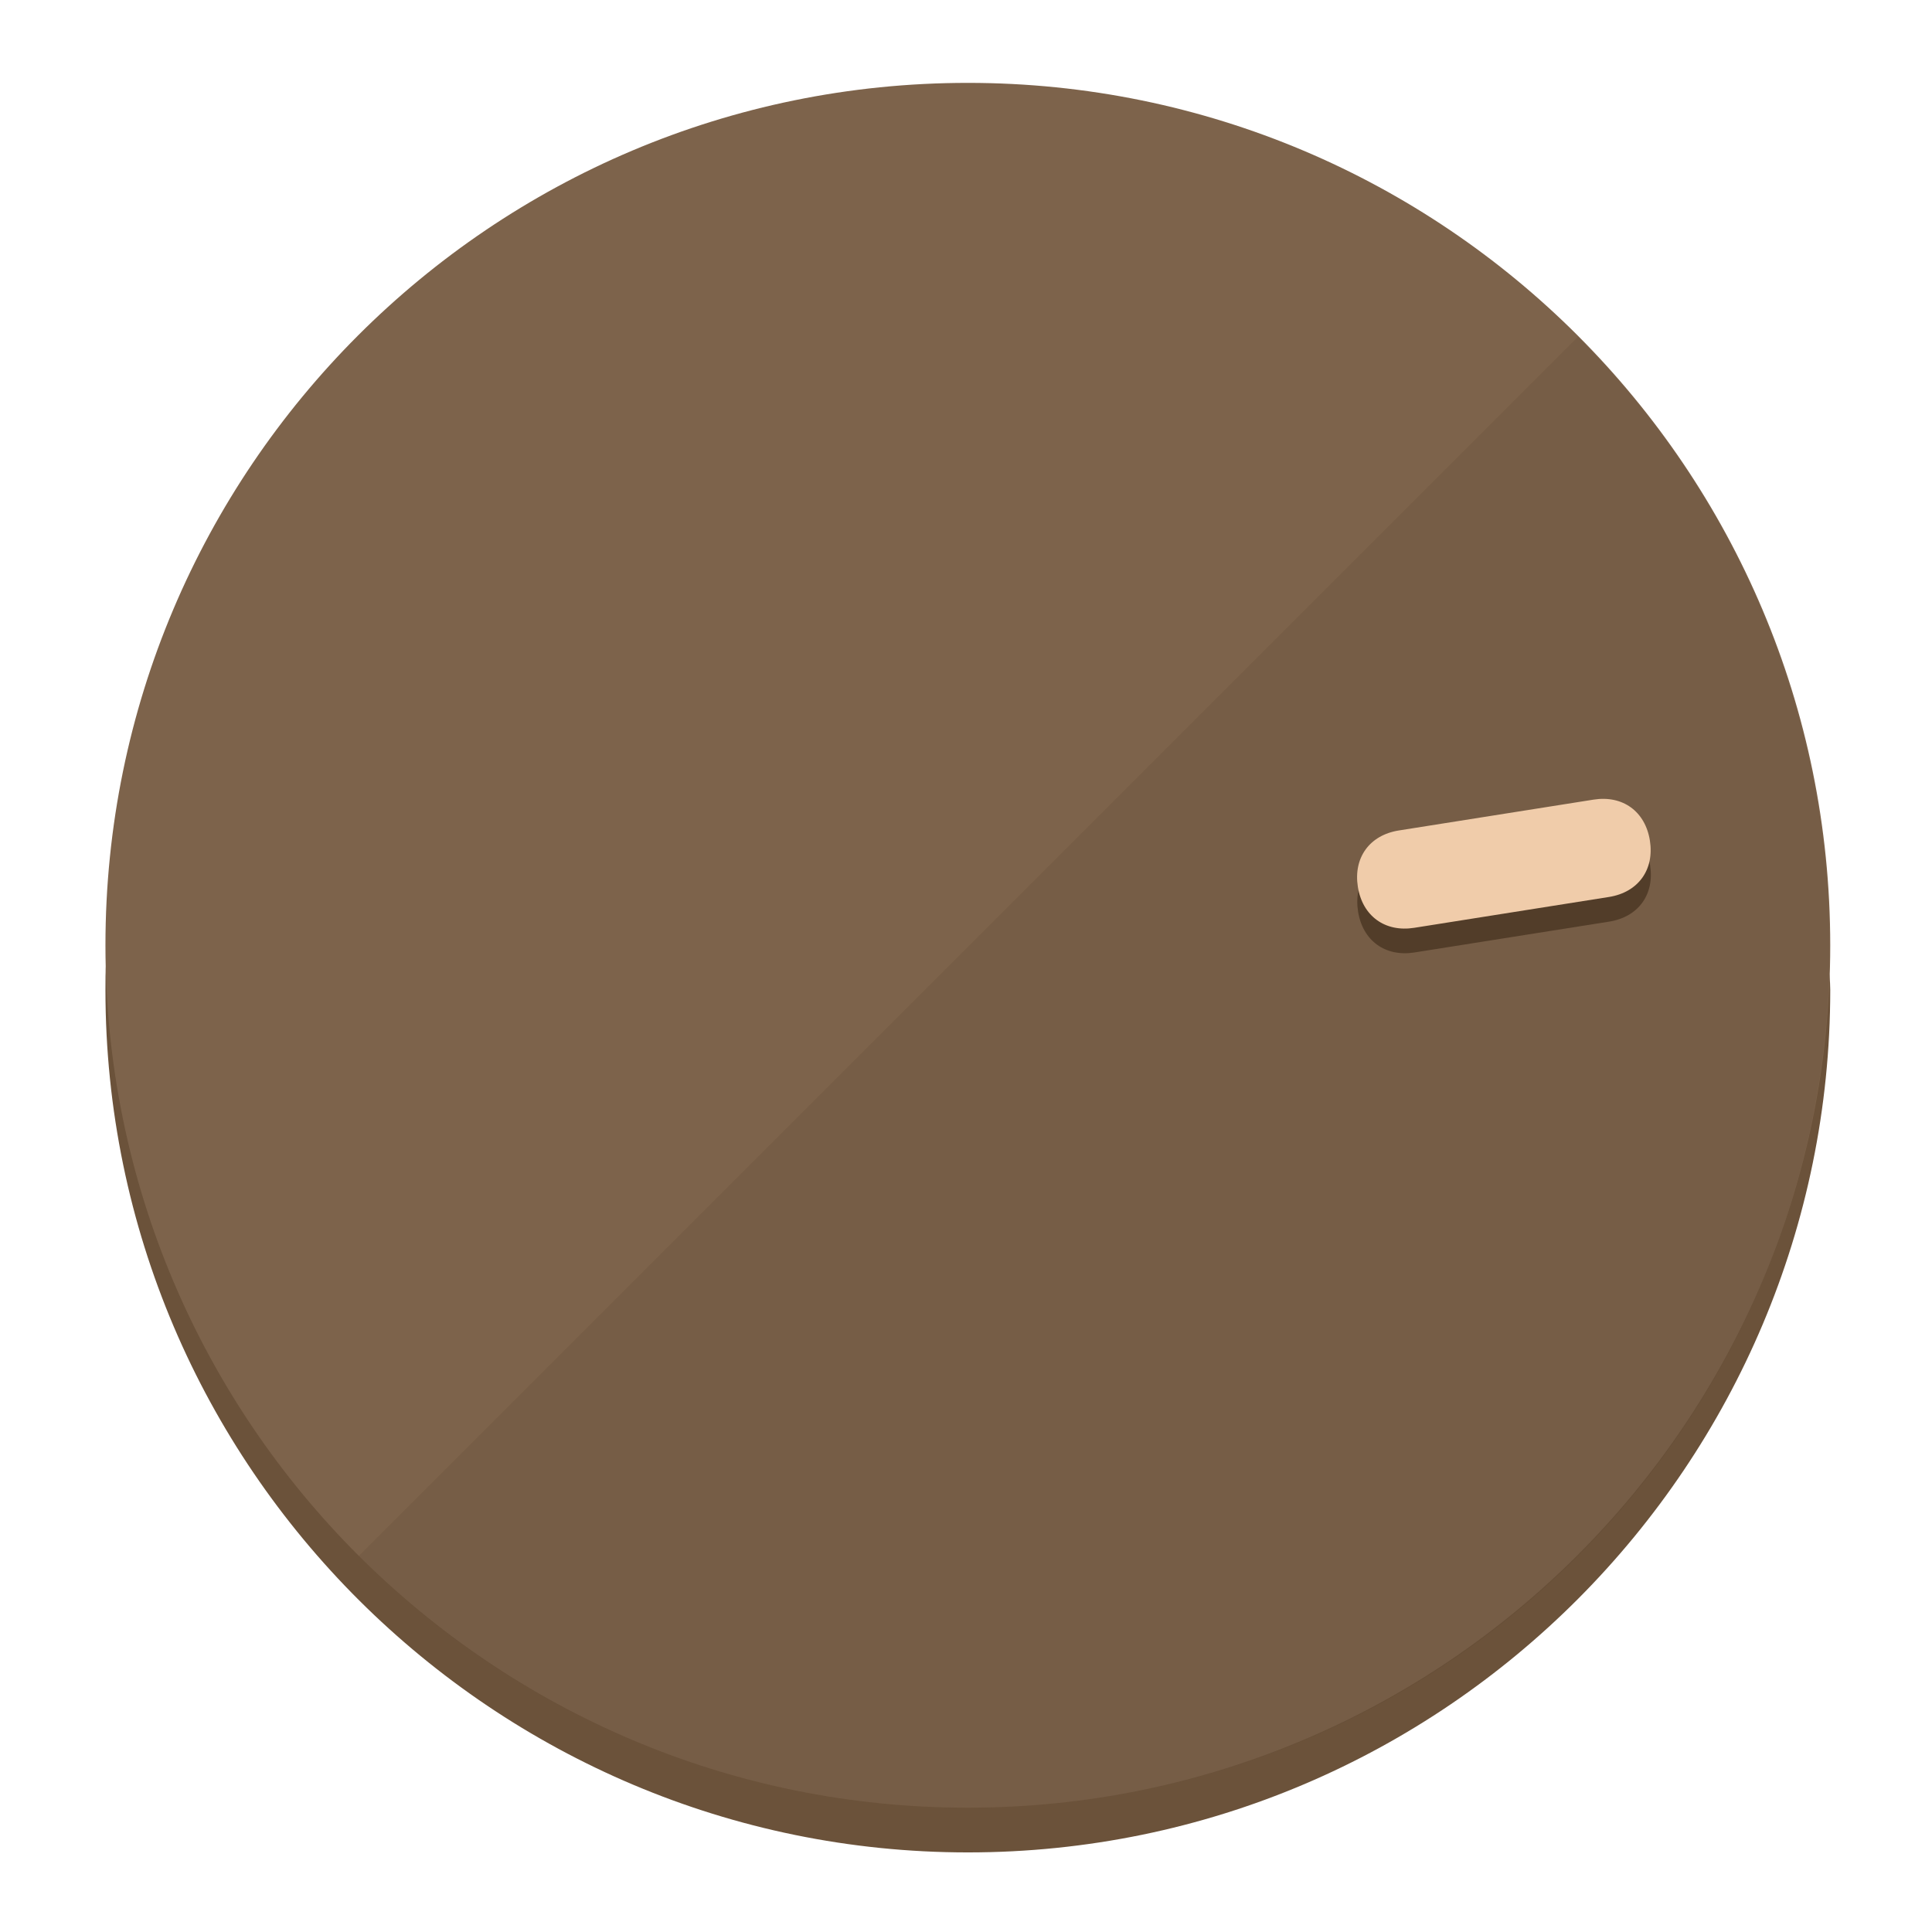
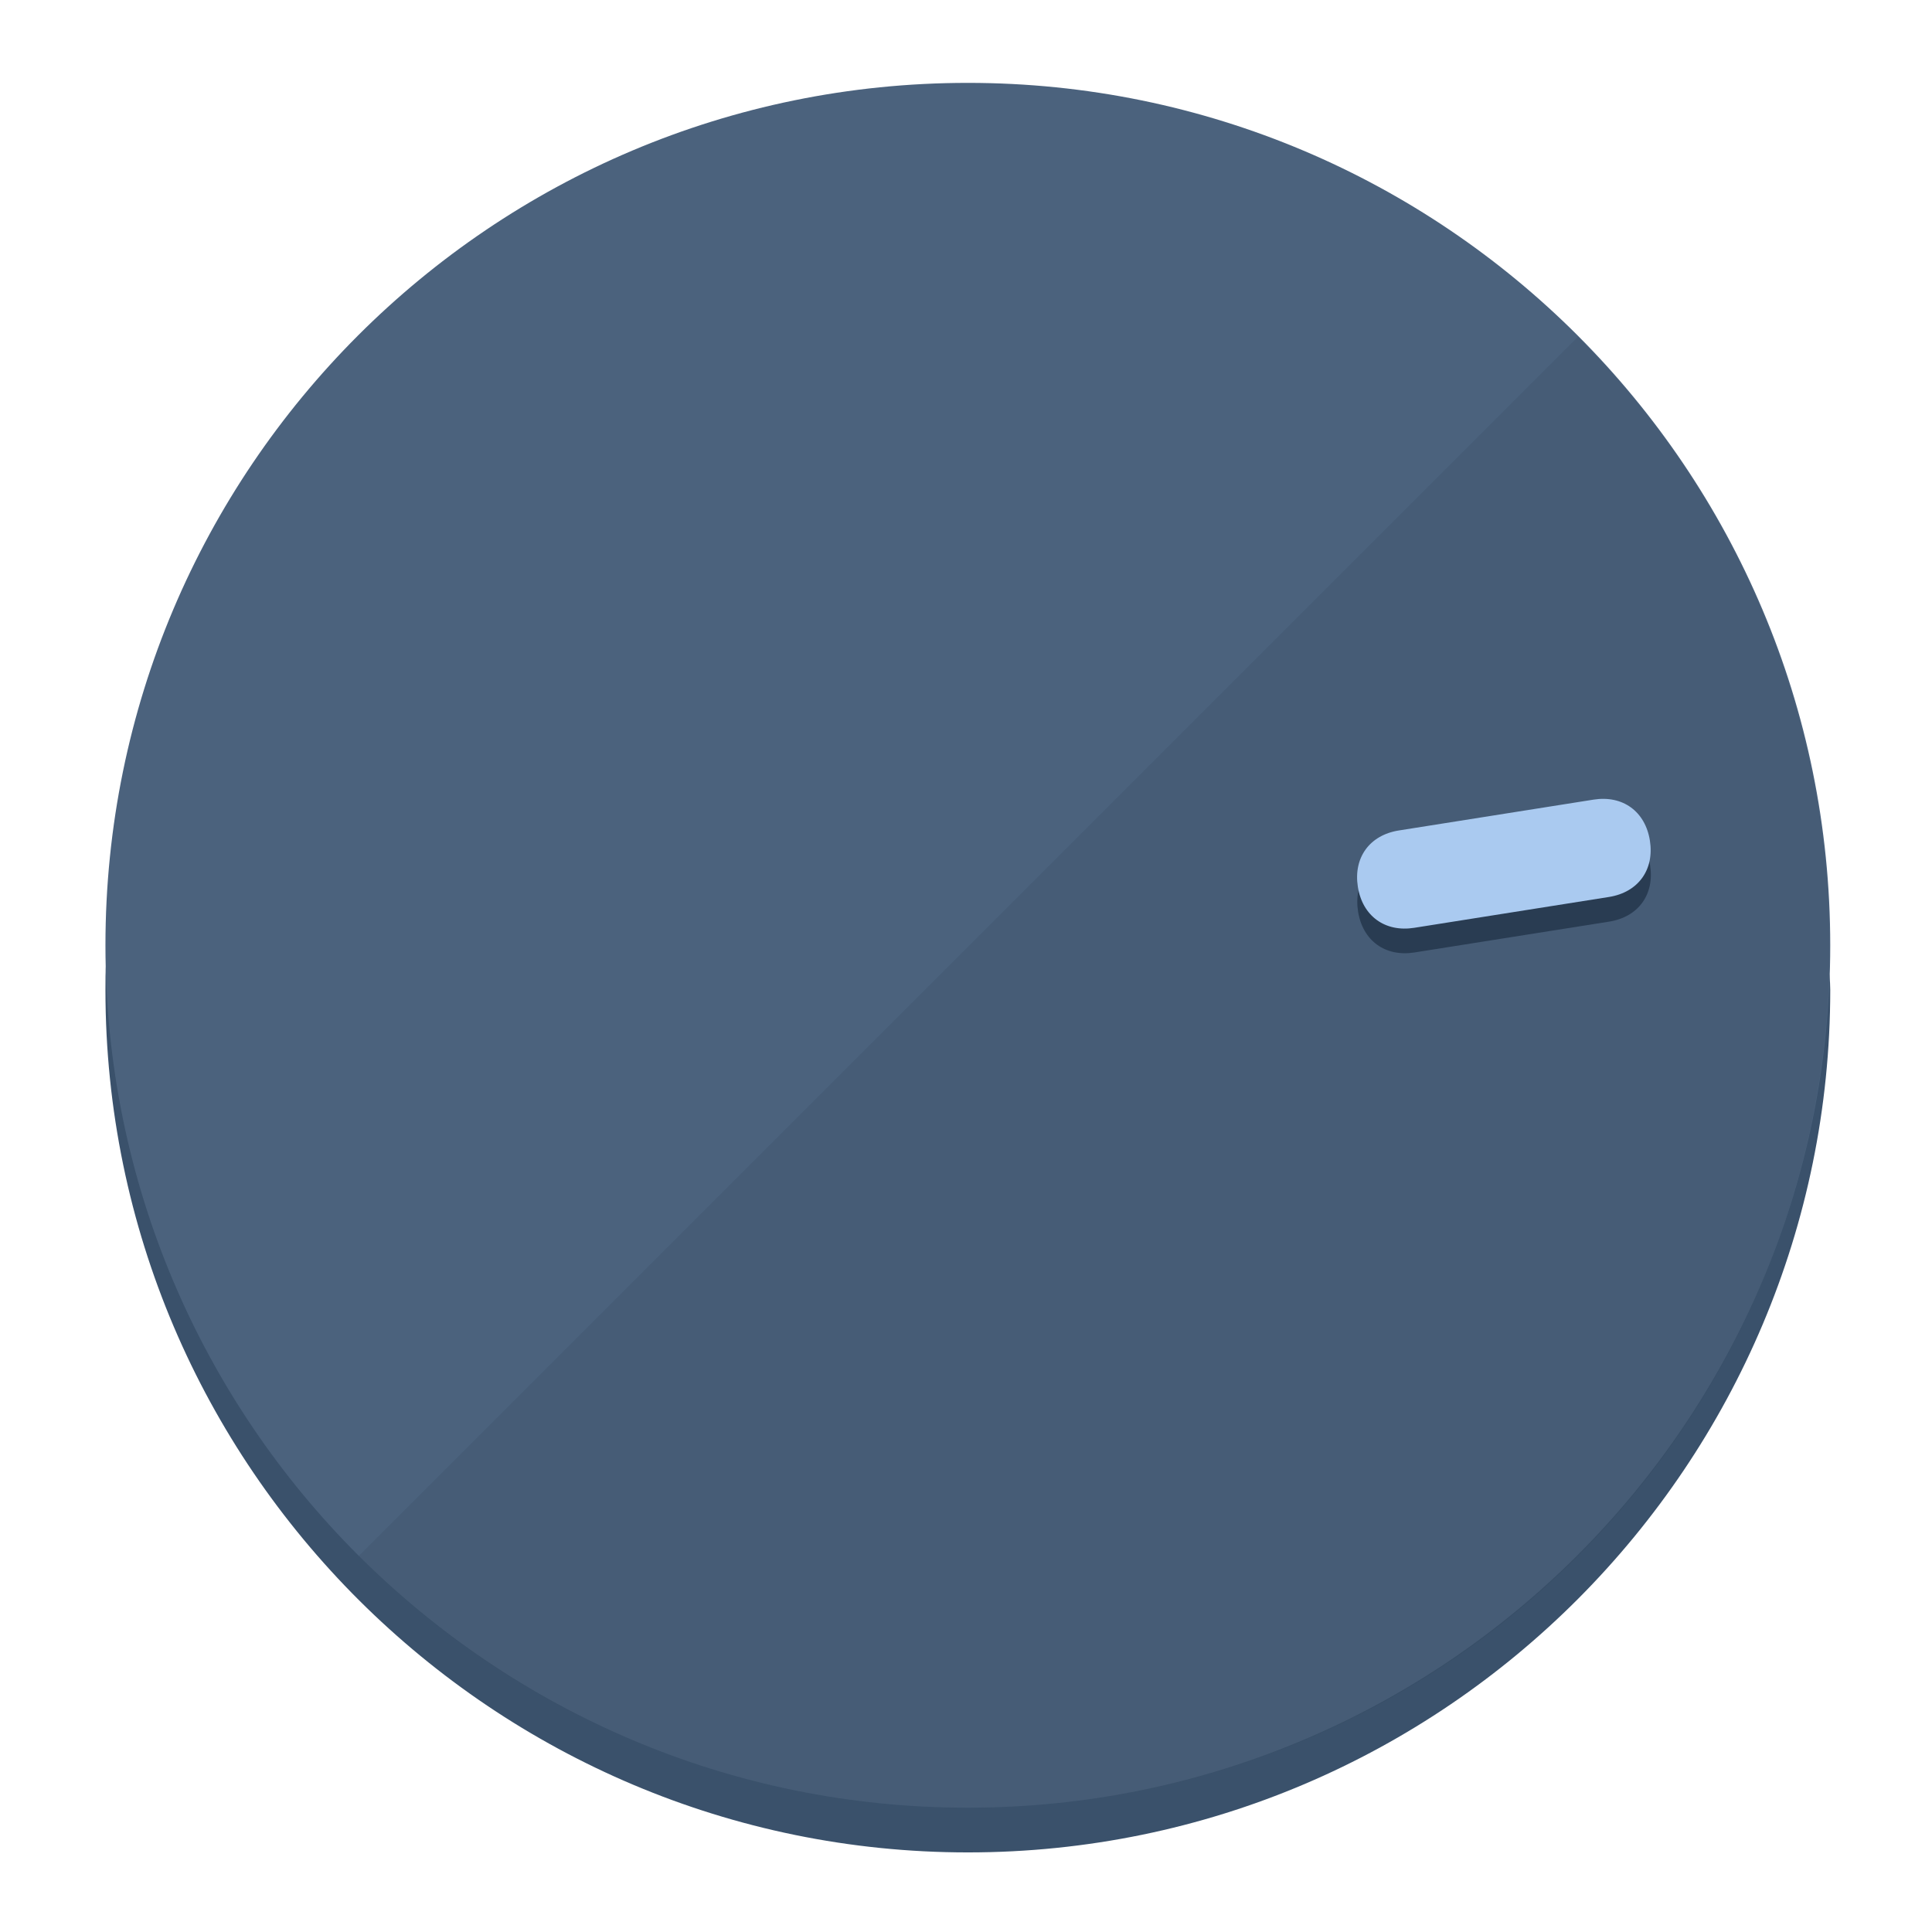
<svg xmlns="http://www.w3.org/2000/svg" height="120px" width="120px" version="1.1" id="Layer_1" viewBox="0 0 496.8 496.8" xml:space="preserve">
  <defs id="defs23" />
  <g id="g3158">
-     <path style="display:inline;fill:#6B523A;fill-opacity:1;stroke-width:1.584" d="m 248.875,445.92 c 116.582,0 212.89,-91.238 220.493,-205.286 0,5.069 1.267,8.87 1.267,13.939 0,121.651 -98.842,221.76 -221.76,221.76 -121.651,0 -221.76,-98.842 -221.76,-221.76 0,-5.069 0,-8.87 1.267,-13.939 7.603,114.048 103.91,205.286 220.493,205.286 z" id="path8" />
-     <circle style="display:inline;fill:#7D634B;fill-opacity:1;stroke-width:1.584" cx="248.875" cy="243.071" r="221.76" id="circle12" />
-     <path style="display:inline;fill:#523D29;fill-opacity:0.154;stroke-width:1.587" d="m 405.744,86.606 c 86.308,86.308 86.308,227.193 0,313.5 -86.308,86.308 -227.193,86.308 -313.5,0" id="path14" />
+     <path style="display:inline;fill:#3A516B;fill-opacity:1;stroke-width:1.584" d="m 248.875,445.92 c 116.582,0 212.89,-91.238 220.493,-205.286 0,5.069 1.267,8.87 1.267,13.939 0,121.651 -98.842,221.76 -221.76,221.76 -121.651,0 -221.76,-98.842 -221.76,-221.76 0,-5.069 0,-8.87 1.267,-13.939 7.603,114.048 103.91,205.286 220.493,205.286 z" id="path8" />
+     <circle style="display:inline;fill:#4B627D;fill-opacity:1;stroke-width:1.584" cx="248.875" cy="243.071" r="221.76" id="circle12" />
+     <path style="display:inline;fill:#293C52;fill-opacity:0.154;stroke-width:1.587" d="m 405.744,86.606 c 86.308,86.308 86.308,227.193 0,313.5 -86.308,86.308 -227.193,86.308 -313.5,0" id="path14" />
  </g>
  <g id="g3198">
    <circle style="display:none;fill:#000000;fill-opacity:0;stroke-width:1.584" cx="279.452" cy="-207.304" r="221.76" id="circle12-3" transform="rotate(81)" />
-     <path style="display:inline;fill:#523D29;fill-opacity:1;stroke-width:1.584" d="m 363.714,244.919 c -7.51,1.189 -13.309,-3.024 -14.498,-10.534 v 0 c -1.189,-7.51 3.024,-13.309 10.534,-14.498 l 50.064,-7.929 c 7.51,-1.189 13.309,3.024 14.498,10.534 v 0 c 1.189,7.51 -3.024,13.309 -10.534,14.498 z" id="path3789" />
-     <path style="display:inline;fill:#F0CCAA;stroke-width:1.584" d="m 363.662,238.58 c -7.51,1.189 -13.309,-3.024 -14.498,-10.534 v 0 c -1.189,-7.51 3.024,-13.309 10.534,-14.498 l 50.064,-7.929 c 7.51,-1.189 13.309,3.024 14.498,10.534 v 0 c 1.189,7.51 -3.024,13.309 -10.534,14.498 z" id="path915" />
+     <path style="display:inline;fill:#293C52;fill-opacity:1;stroke-width:1.584" d="m 363.714,244.919 c -7.51,1.189 -13.309,-3.024 -14.498,-10.534 v 0 c -1.189,-7.51 3.024,-13.309 10.534,-14.498 l 50.064,-7.929 c 7.51,-1.189 13.309,3.024 14.498,10.534 v 0 c 1.189,7.51 -3.024,13.309 -10.534,14.498 z" id="path3789" />
+     <path style="display:inline;fill:#AACAF0;stroke-width:1.584" d="m 363.662,238.58 c -7.51,1.189 -13.309,-3.024 -14.498,-10.534 v 0 c -1.189,-7.51 3.024,-13.309 10.534,-14.498 l 50.064,-7.929 c 7.51,-1.189 13.309,3.024 14.498,10.534 v 0 c 1.189,7.51 -3.024,13.309 -10.534,14.498 z" id="path915" />
  </g>
</svg>
